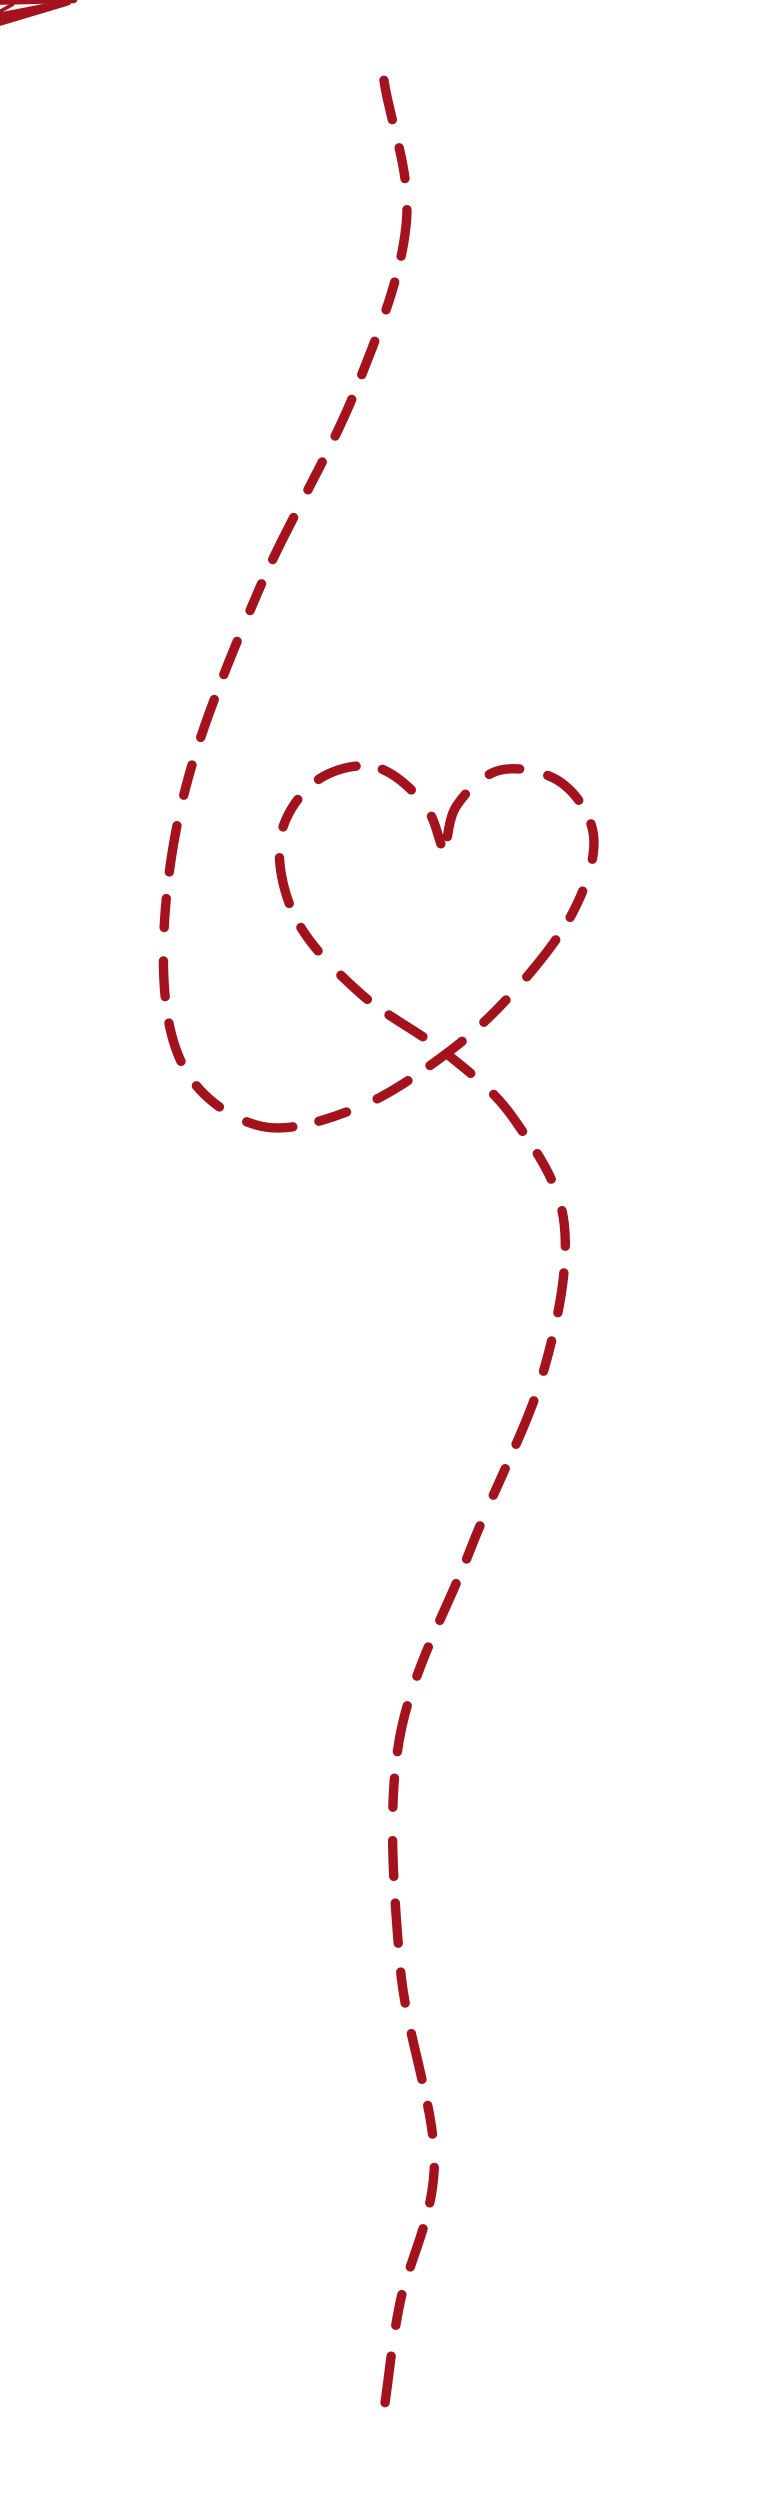
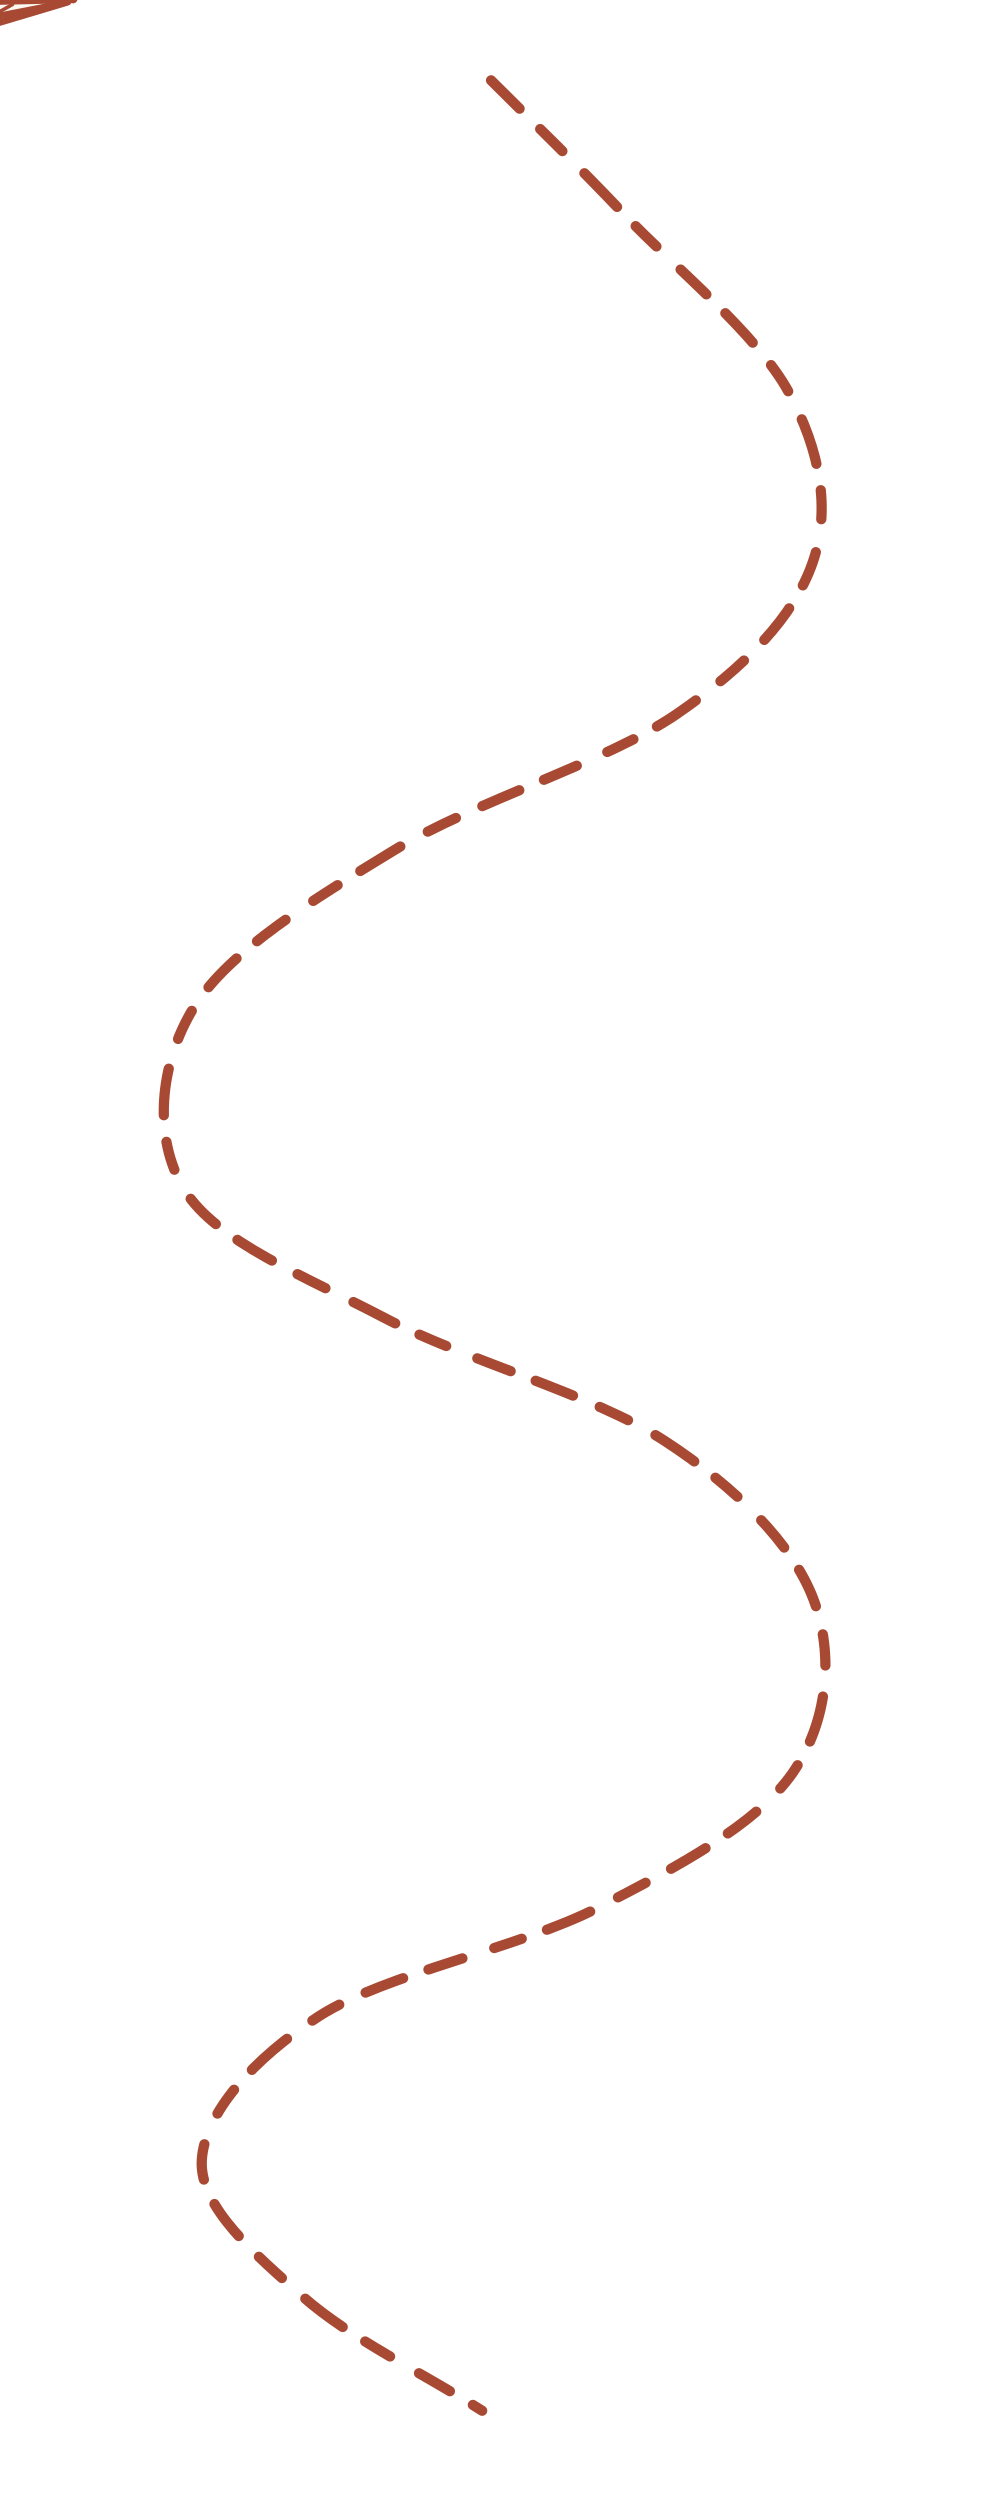
- <svg xmlns="http://www.w3.org/2000/svg" viewBox="0 0 170 560">
-   <path id="ruta" fill="none" stroke="#a3121d" stroke-width="2.1" stroke-linecap="round" stroke-linejoin="round" stroke-dasharray="9 6.5 7 7 10.5 6 6.5 7.5 8 6" d="M86 18c1.7 10.7 6.1 20.4 5 32.1s-6.1 24.2-11.6 37.9-15.1 29.4-21.4 44.1-12.7 30.2-16.3 43.9-5.1 27.6-5.1 38.3 1.4 19.2 5 25.5 10.6 11.1 17 12.5 14.7-1.5 21.6-4.2 14-7.8 19.8-12.1 10.4-8.7 15.1-13.9 10.1-11.8 13.1-17.5 5.2-12.1 4.8-17-3.8-9.8-7.3-12.3-9.7-3.7-13.6-2.8-7.6 4.7-9.7 7.8-1.9 7.2-2.9 10.8c-1.5-3.6-1.9-7.7-4.5-11s-7-7.4-11-8.3-9.5.5-13.1 3.1-7.3 7.7-8.1 12.8.5 12.2 3.5 18.1 8.9 11.8 14.5 16.8 13.4 8.7 19.2 13.4 10.9 8.5 15.3 14.9 10.1 13.9 11.1 23.4-1.3 21.3-4.8 33.4-10.9 25.6-16.2 39.3-13.3 27.4-16 42.9-1.1 34.6.2 50.2 7.6 31.1 7.7 43.7-5.8 22.7-7.7 32-2.4 16.1-3.6 24.2" />
-   <g id="avion" stroke="#a3121d" stroke-linecap="round" stroke-linejoin="round">
+ <svg xmlns="http://www.w3.org/2000/svg" viewBox="0 0 220 560">
+   <path id="ruta" fill="none" stroke="#a84a33" stroke-width="2.3" stroke-linecap="round" stroke-linejoin="round" stroke-dasharray="9 6.5 7 7 10.5 6 6.5 7.5 8 6" d="M110 18c10 10 18.8 18.4 29.9 30.1s29.8 26.8 36.8 39.8 9.5 26.2 5.3 38.2-14.9 23.2-30.5 33.9-45.3 19.5-63.3 30.5-37 22.5-44.8 35.2-9.2 29.2-2.1 40.8 27.1 19.4 45 28.8 46.5 17 62.5 27.4 28.7 23.1 33.4 35.5 3.3 27.5-4.7 39-25.8 21-43.5 30.1-47.7 14.8-62.5 24.3-25.7 21.8-26.3 32.3 12.2 21.3 22.7 30.6 26.7 17 40.1 25.5" />
+   <g id="avion" stroke="#a84a33" stroke-linecap="round" stroke-linejoin="round">
    <path fill="#fbf8f1" stroke="none" d="M15.5 0L-14.5 -9L-7.5 .6L-12 8.4Z" />
    <path fill="none" stroke-width="1.9" d="M16.4 -.2L-14.5 -9L-7.5 .6L-12 8.4L15.1 .3" />
    <path fill="none" stroke-width="1.3" d="M14.5 .1L-7.5 .6" />
    <path fill="none" stroke-width="1.1" d="M12.5 .9L-5.6 4.4L-7.5 .6" />
    <path fill="none" stroke-width=".8" d="M-8.4 5.6l3.6-2.6M-4.4 4.2l3.8-2.4M-.6 2.9l3.4-1.9" />
  </g>
</svg>
